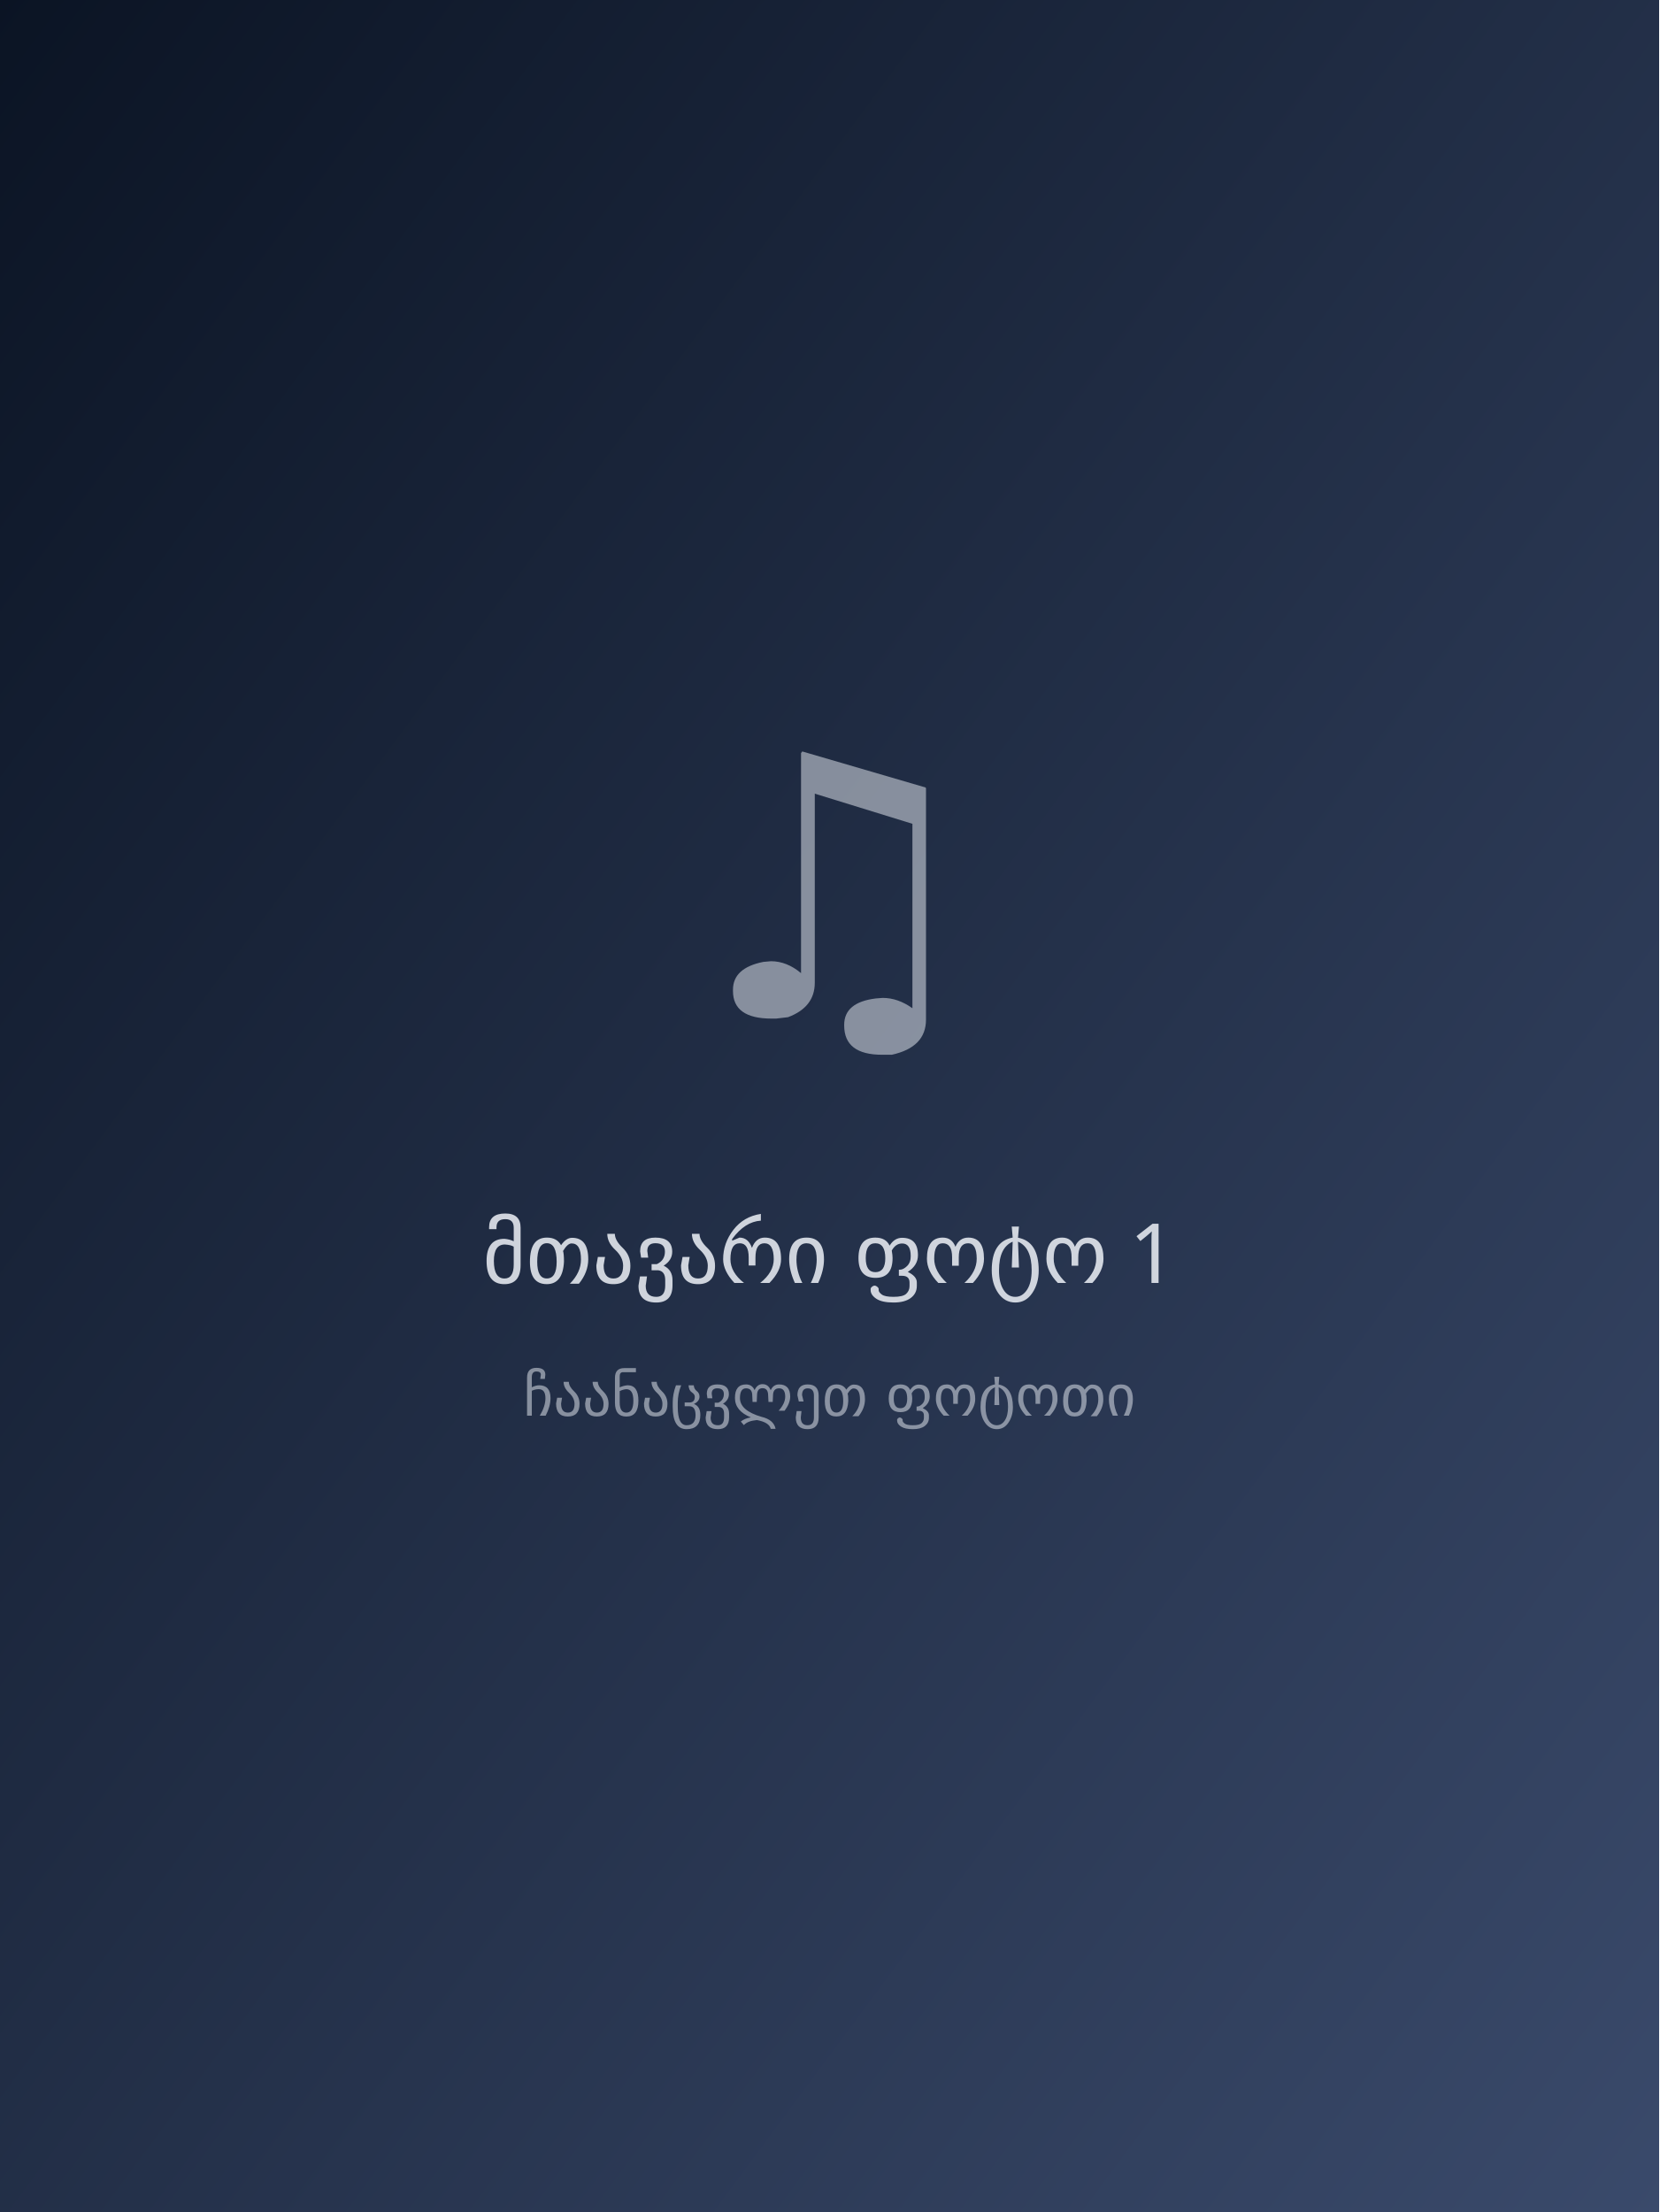
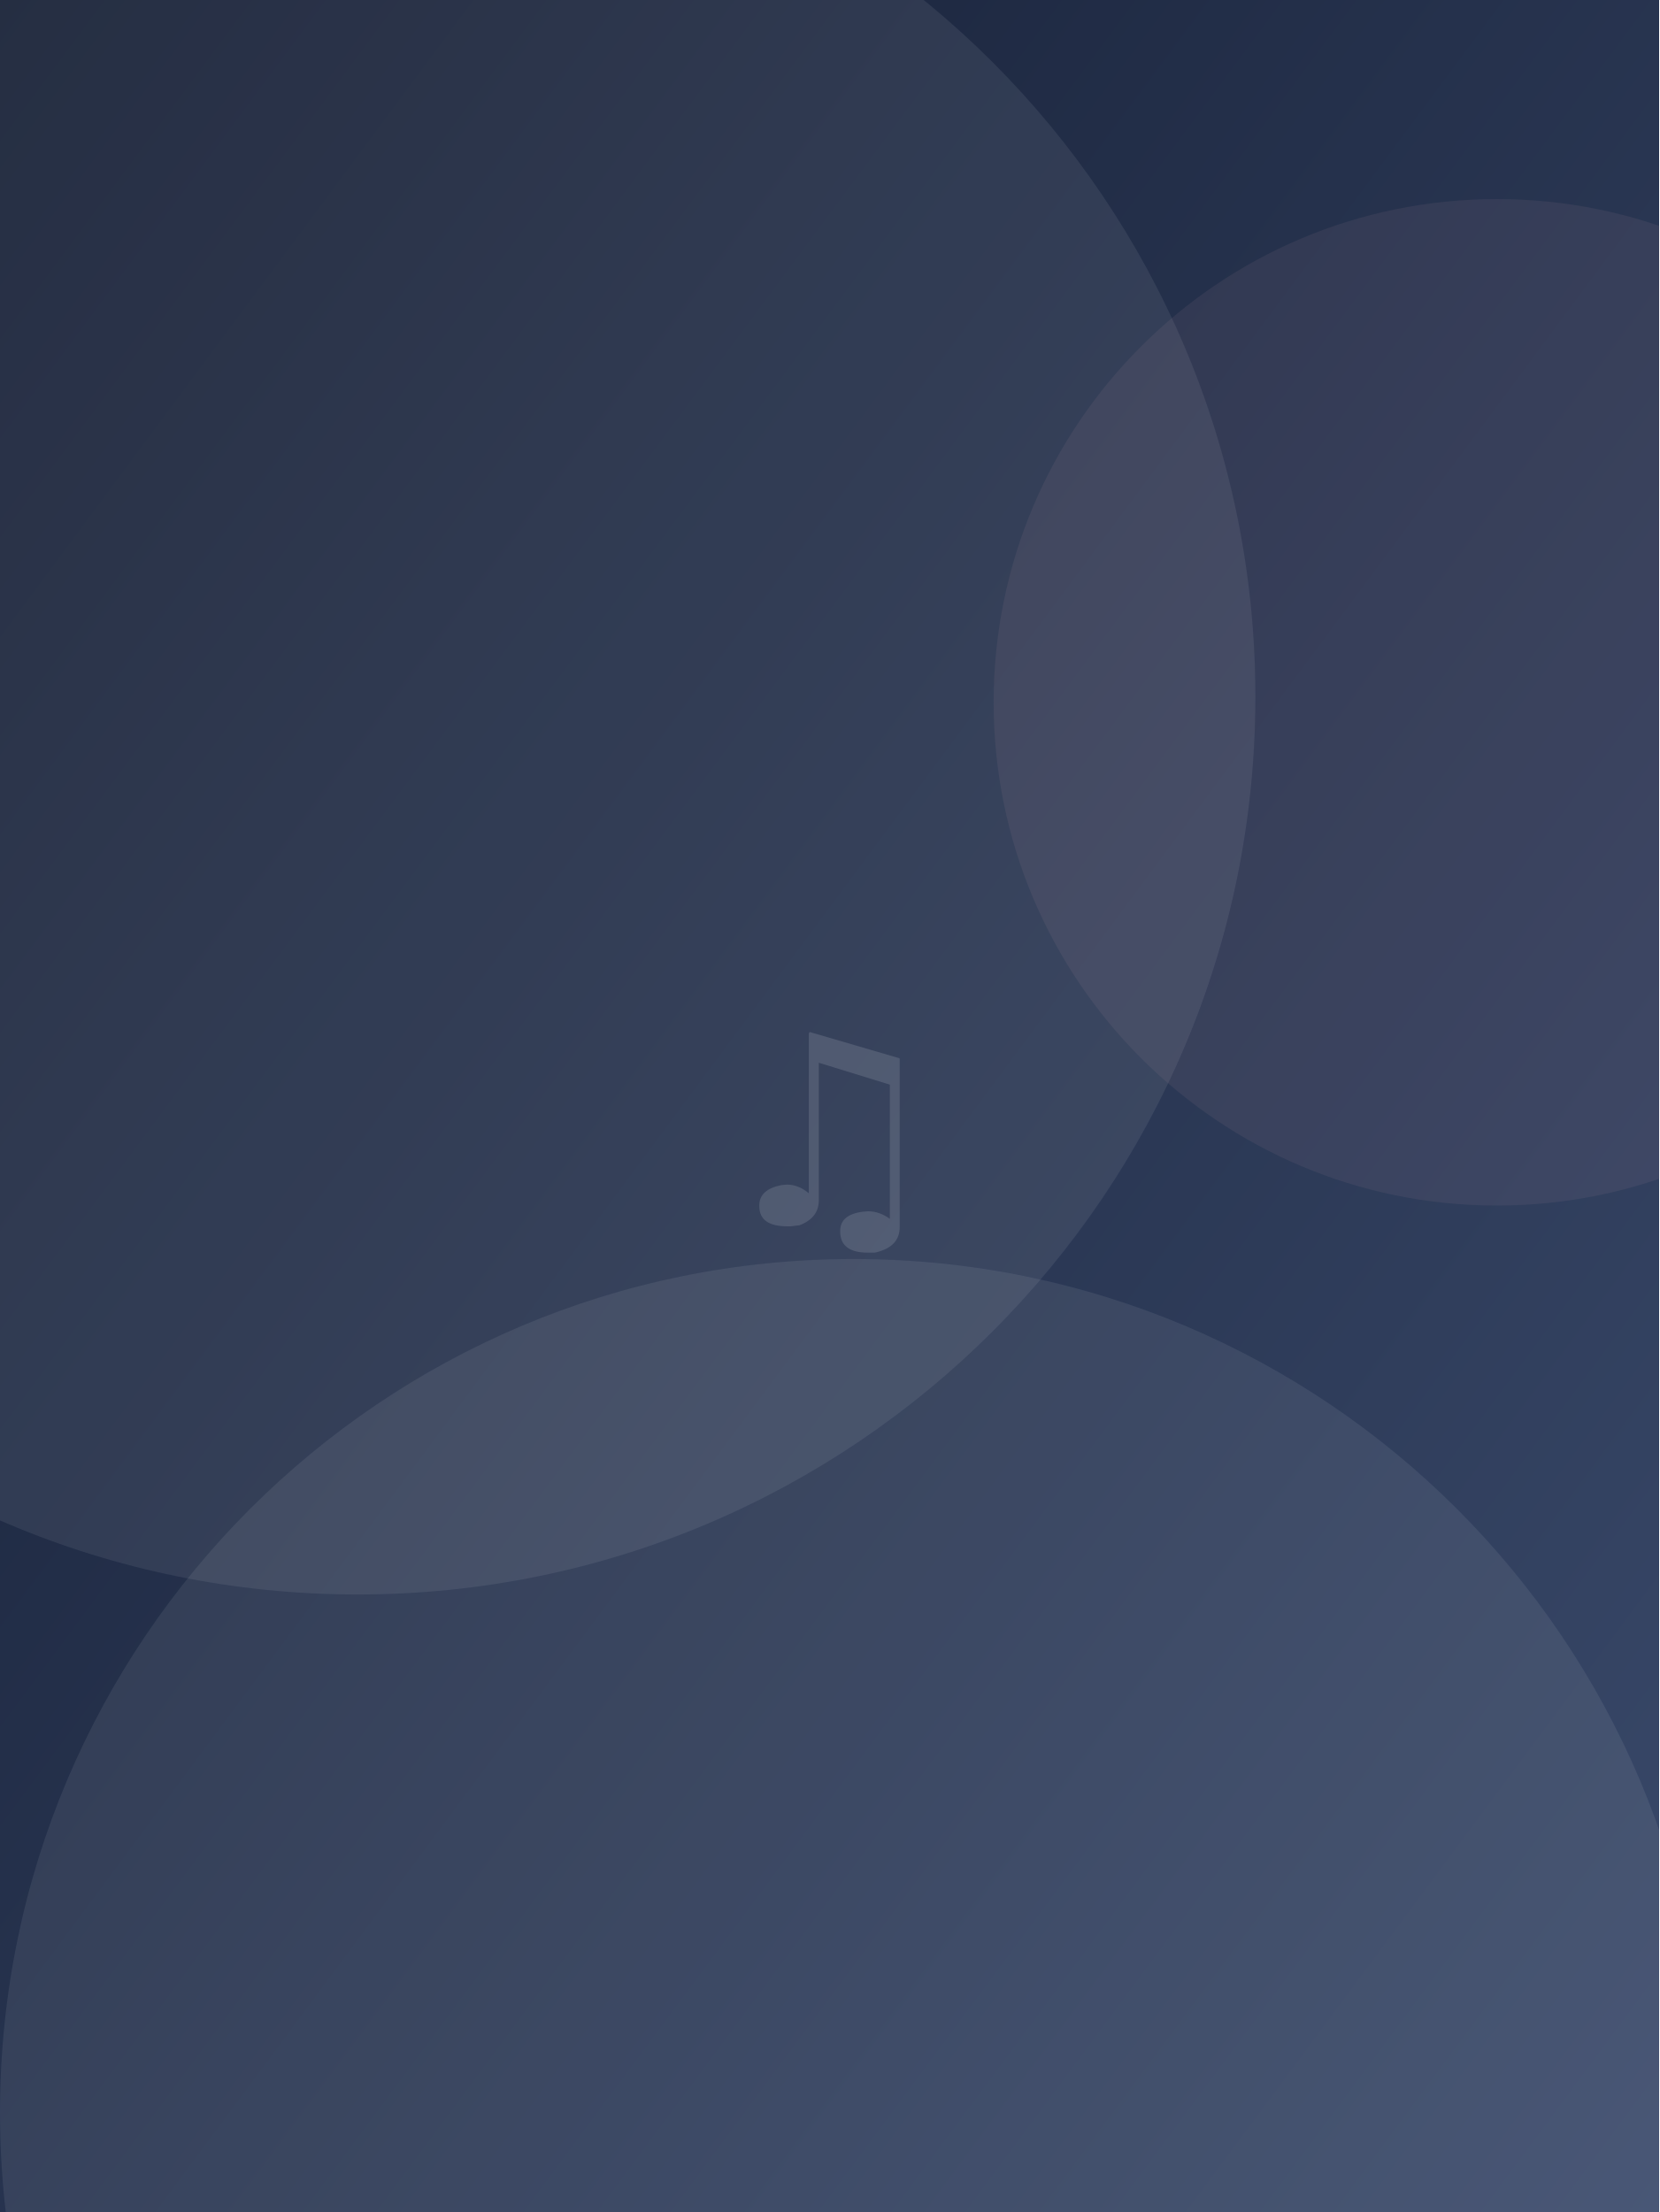
<svg xmlns="http://www.w3.org/2000/svg" width="900" height="1200" viewBox="0 0 900 1200">
  <defs>
    <linearGradient id="g" x1="0" y1="0" x2="1" y2="1">
-       <stop offset="0" stop-color="#0B1424" />
+       <stop offset="0" stop-color="#141D33" />
      <stop offset="1" stop-color="#3A4A6B" />
    </linearGradient>
  </defs>
  <rect width="900" height="1200" fill="url(#g)" />
-   <text x="50%" y="46%" text-anchor="middle" font-family="Georgia,serif" font-size="198" fill="#EDF1F7" opacity="0.5">♫</text>
-   <text x="50%" y="58%" text-anchor="middle" font-family="sans-serif" font-size="45" fill="#EDF1F7" opacity="0.85">მთავარი ფოტო 1</text>
-   <text x="50%" y="64%" text-anchor="middle" font-family="sans-serif" font-size="31" fill="#EDF1F7" opacity="0.5">ჩაანაცვლეთ ფოტოთი</text>
+   <circle cx="463" cy="1146" r="463" fill="#EDF1F7" opacity="0.08" />
+   <circle cx="194" cy="378" r="487" fill="#EDF1F7" opacity="0.08" />
+   <circle cx="812" cy="381" r="273" fill="#D9A5AE" opacity="0.08" />
+   <text x="50%" y="52%" text-anchor="middle" dominant-baseline="middle" font-family="Georgia,serif" font-size="144" fill="#EDF1F7" opacity="0.14">♫</text>
</svg>
